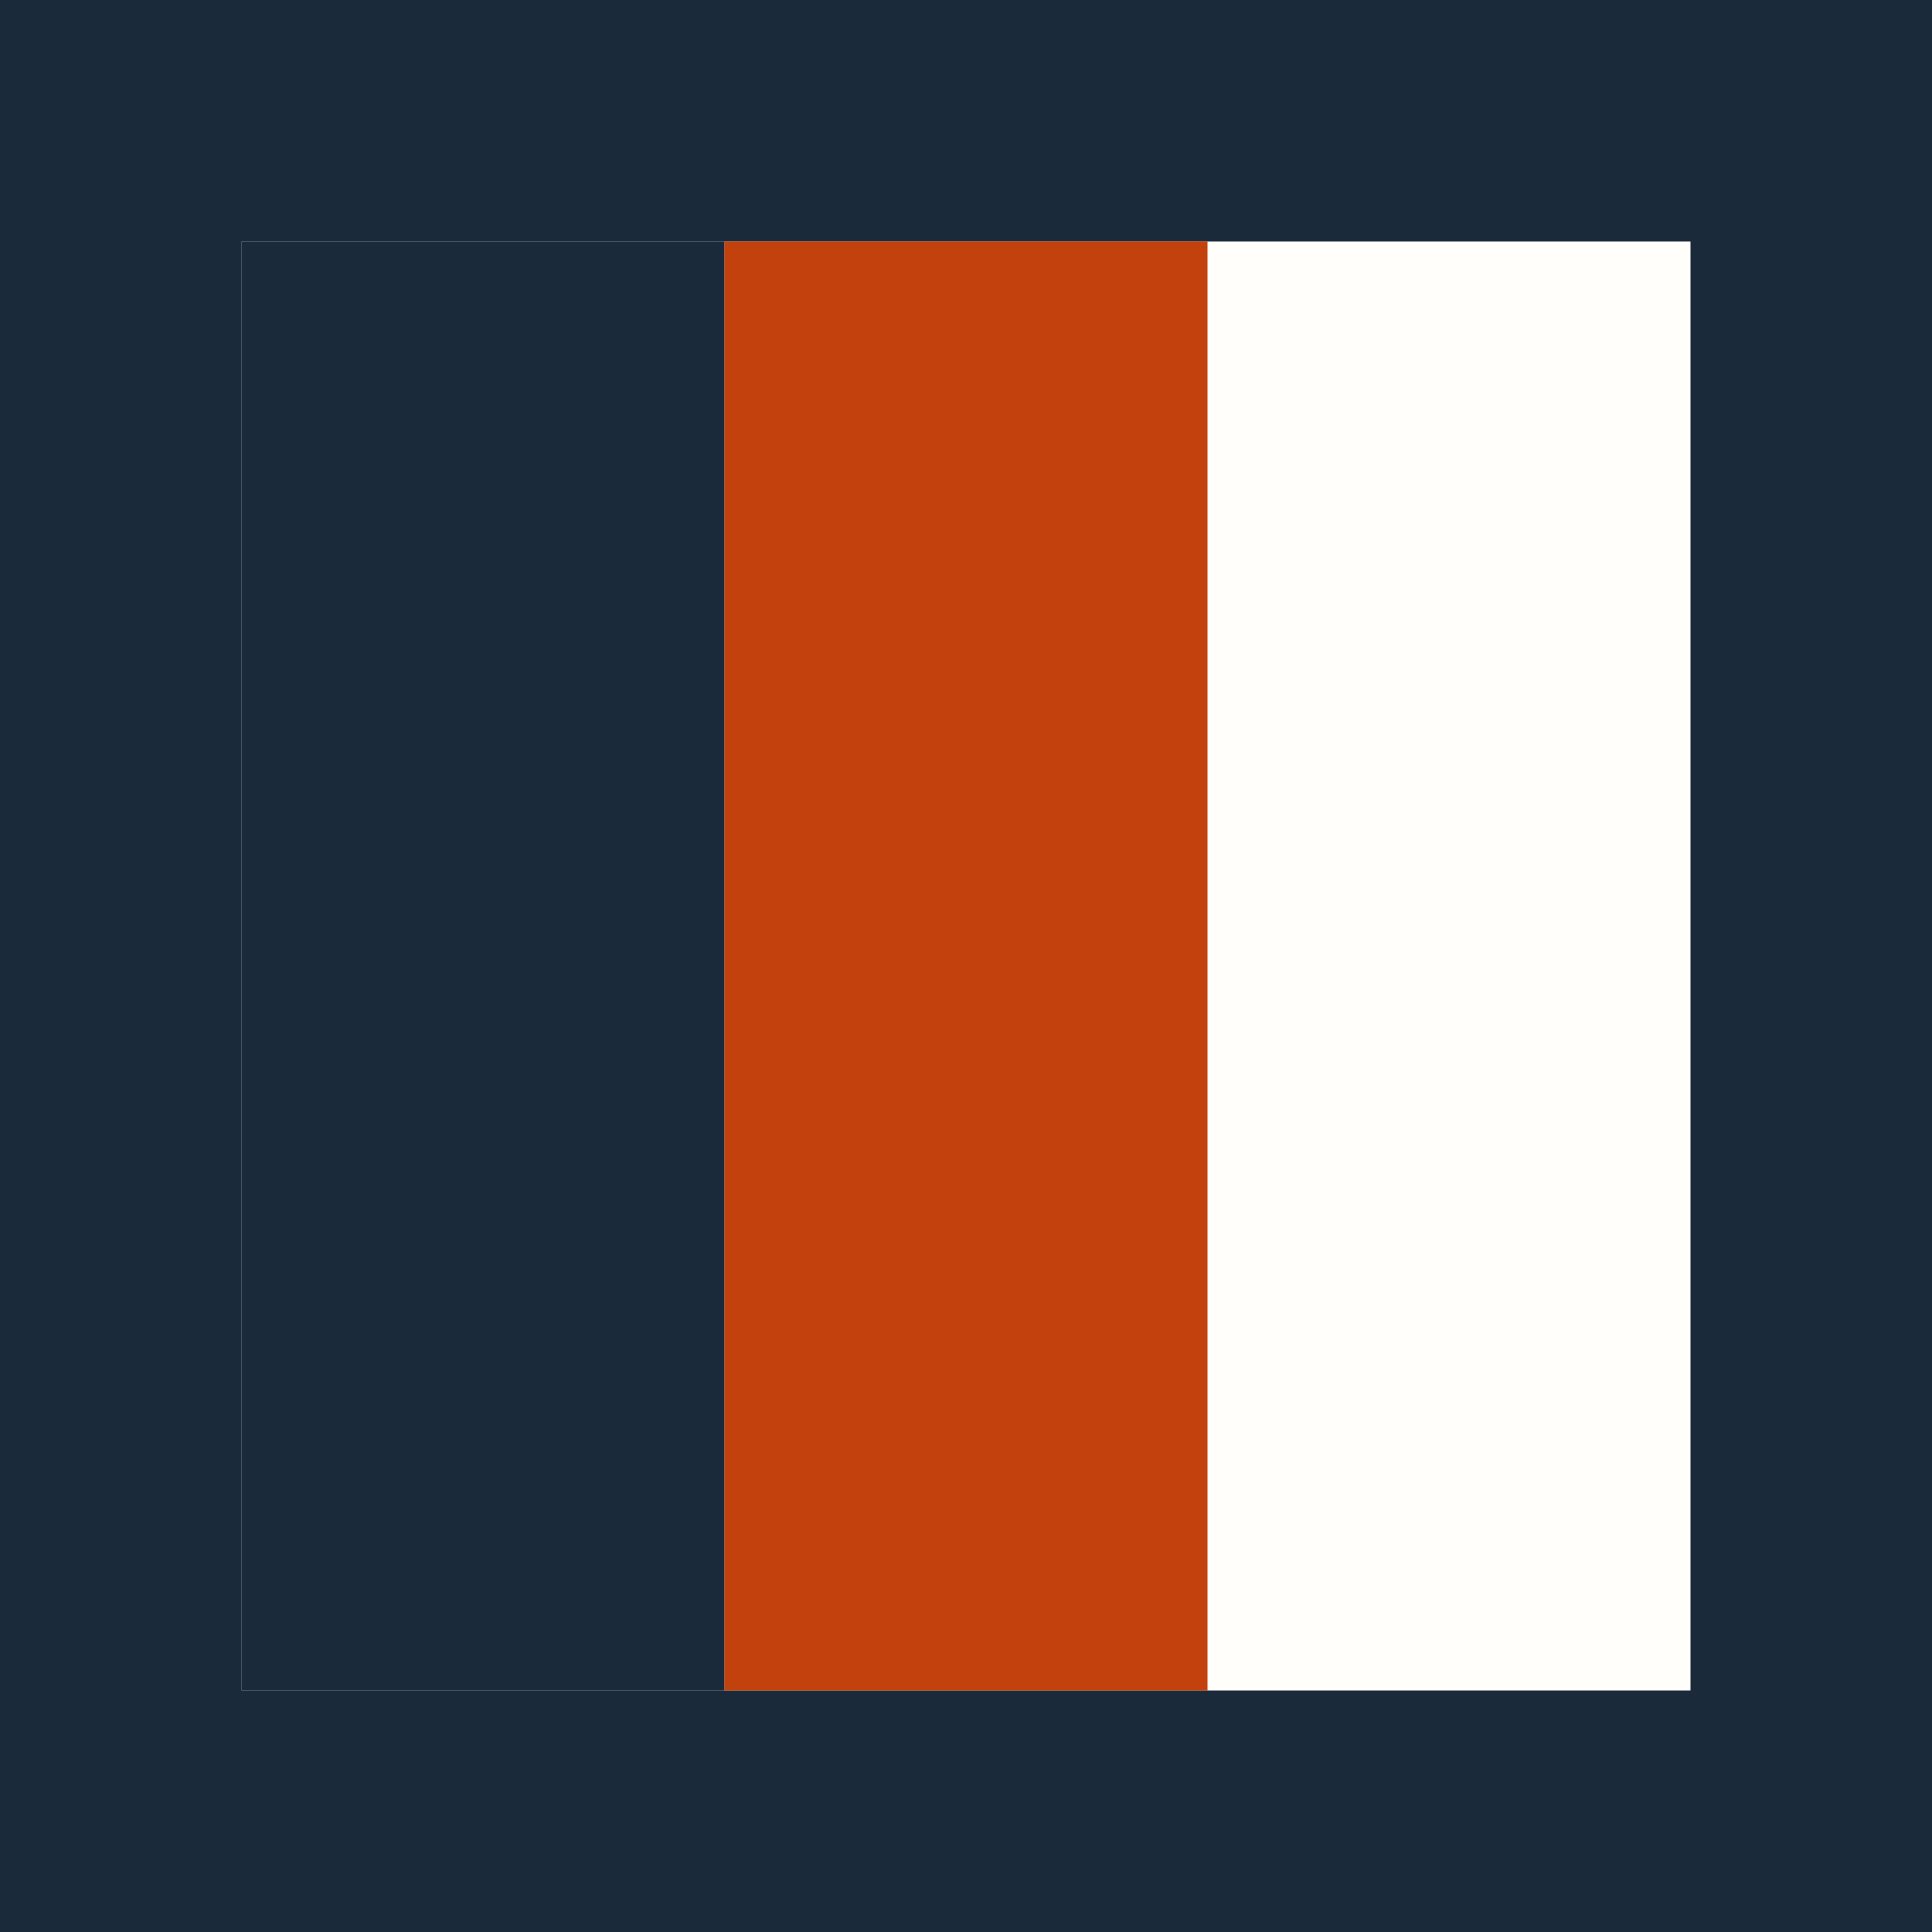
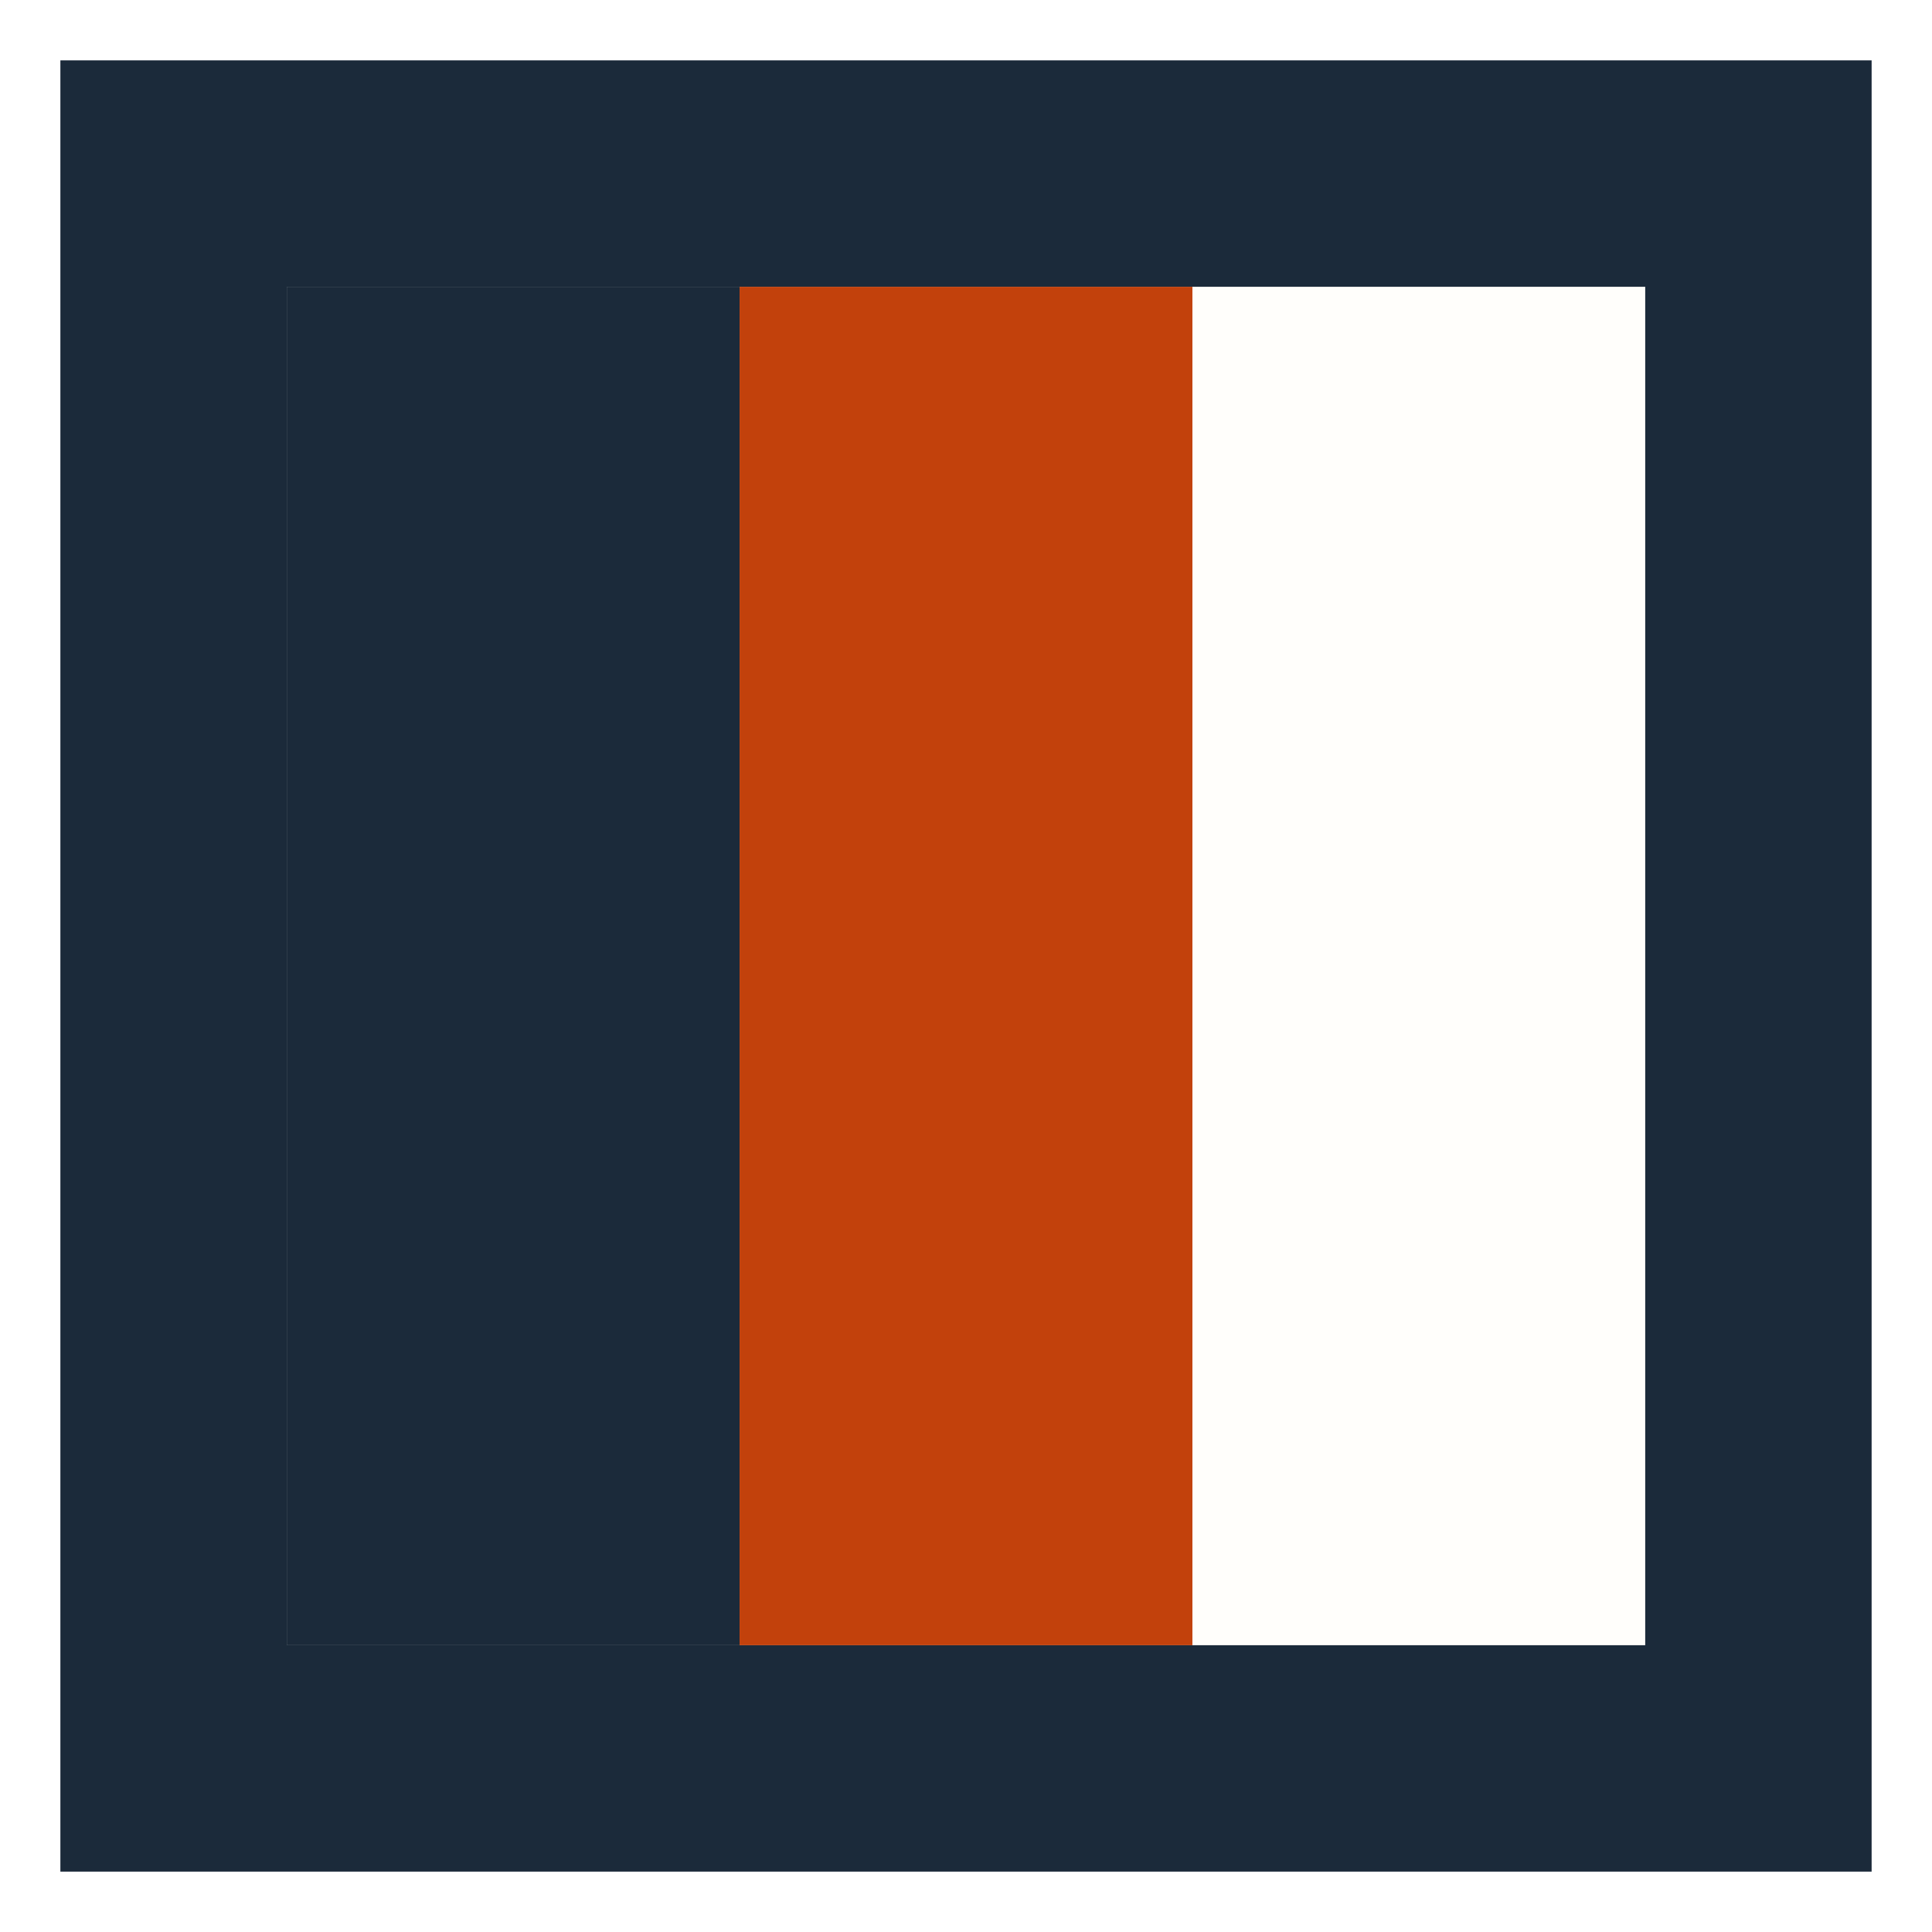
<svg xmlns="http://www.w3.org/2000/svg" viewBox="0 0 32 32">
-   <rect x="2" y="2" width="28" height="28" fill="#fffefb" stroke="#1b2a3a" stroke-width="4" />
-   <rect x="4" y="4" width="8" height="24" fill="#1b2a3a" />
-   <rect x="12" y="4" width="8" height="24" fill="#c2410c" />
+   <rect width="32" height="32" fill="#fff" />
+   <g transform="translate(1 1) scale(0.9375)">
+     <rect x="2" y="2" width="28" height="28" fill="#fffefb" stroke="#1b2a3a" stroke-width="4" />
+     <rect x="4" y="4" width="8" height="24" fill="#1b2a3a" />
+     <rect x="12" y="4" width="8" height="24" fill="#c2410c" />
+   </g>
</svg>
